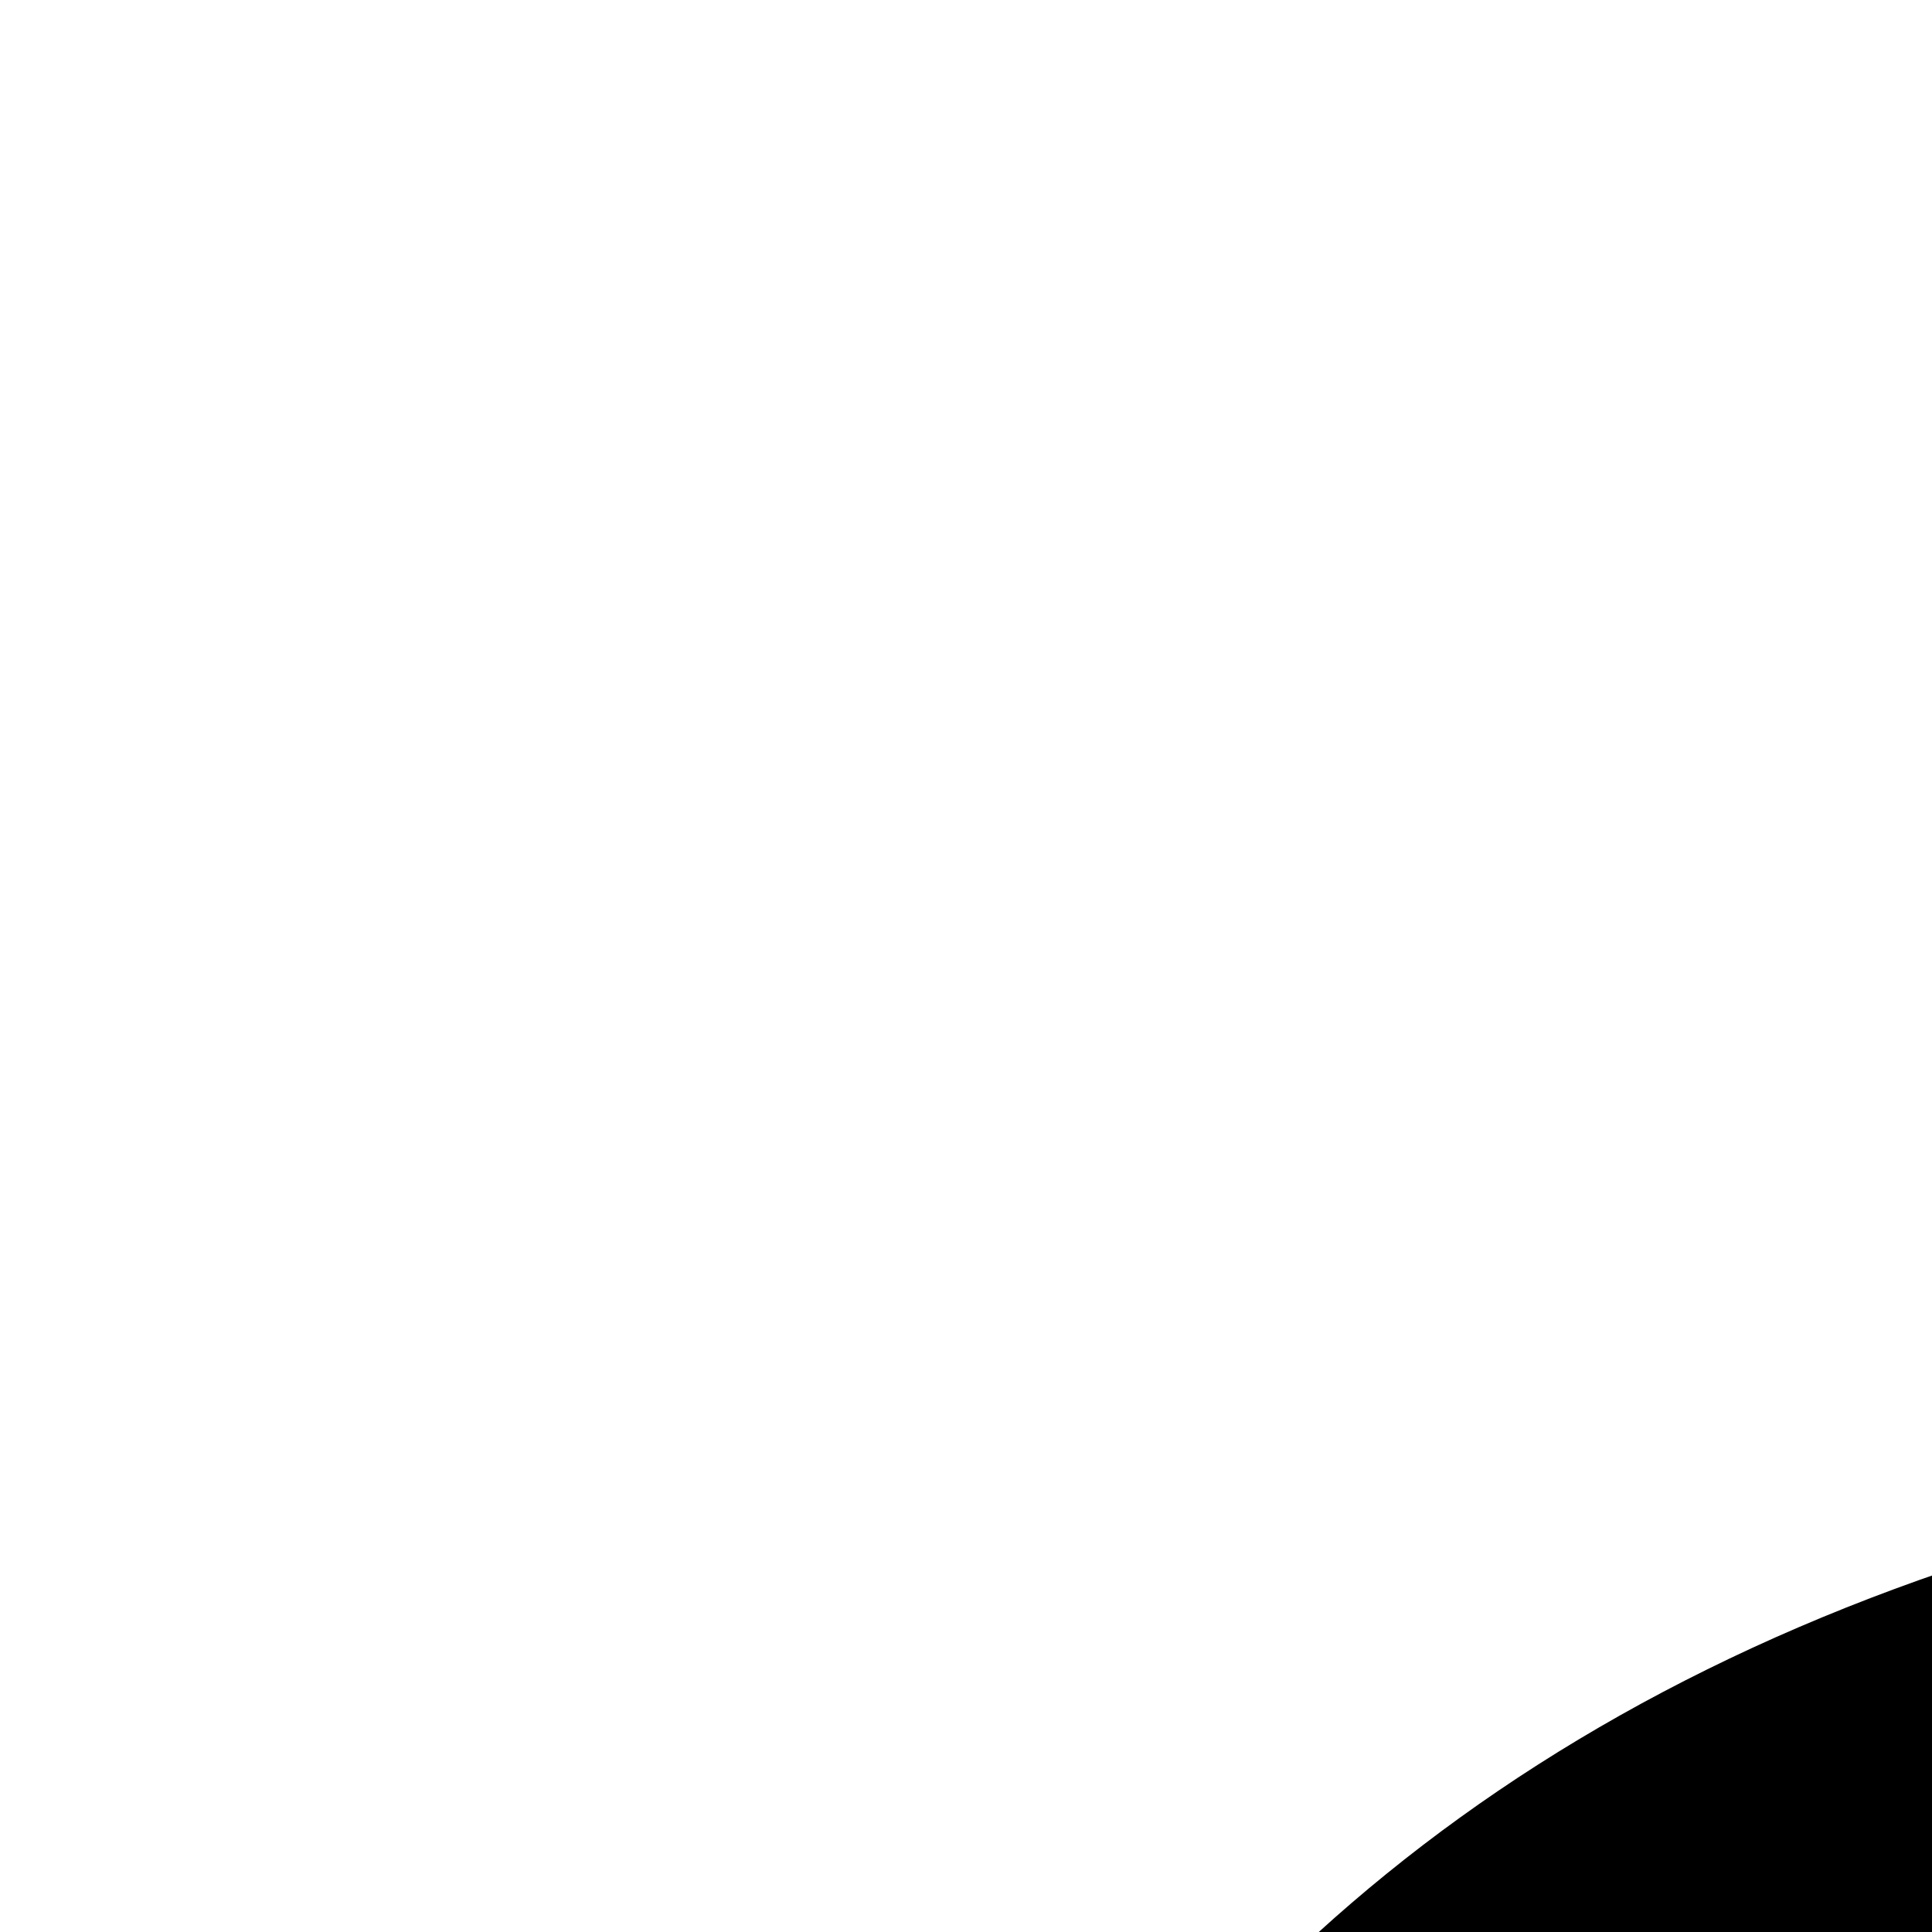
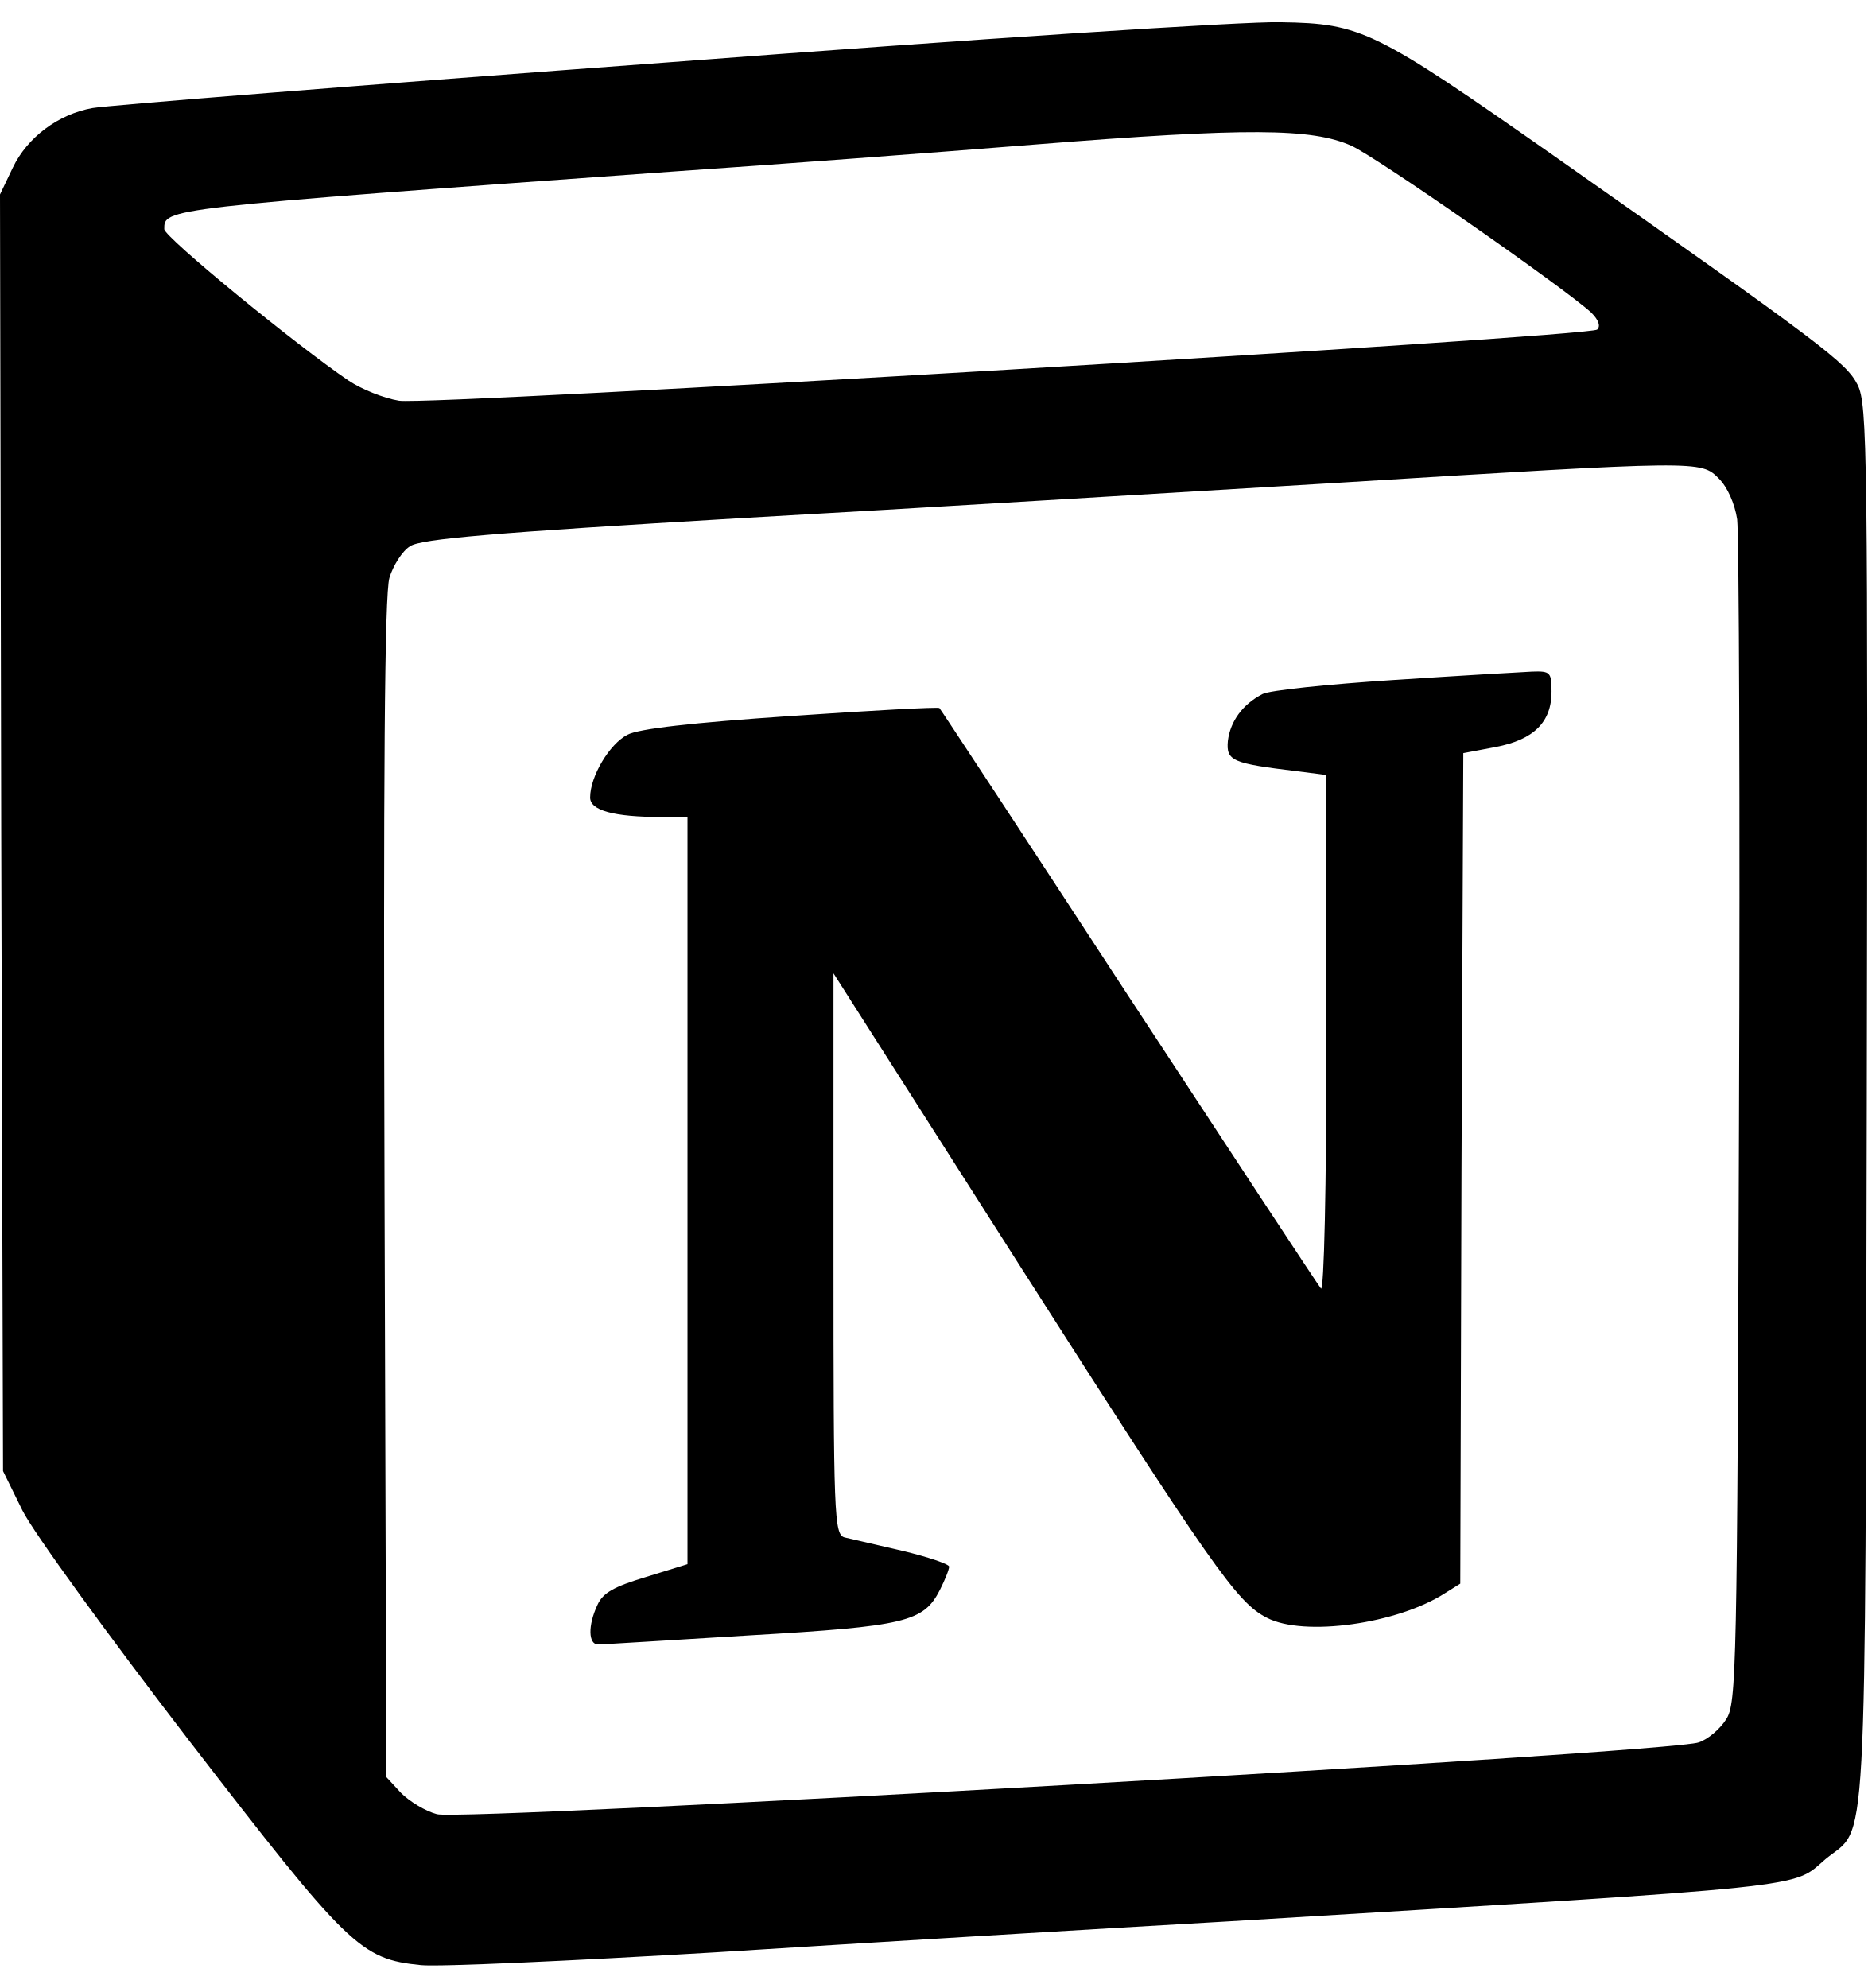
- <svg xmlns="http://www.w3.org/2000/svg" fill="#000000" viewBox="0 0 32 32" width="32px" height="32px">
-   <path d="M96.085 91.118c15.81 12.845 21.741 11.865 51.43 9.884l279.888-16.806c5.936 0 1-5.922-.98-6.906L379.94 43.686c-8.907-6.915-20.773-14.834-43.516-12.853L65.408 50.6c-9.884.98-11.858 5.922-7.922 9.883zm16.804 65.228v294.491c0 15.827 7.909 21.748 25.71 20.769l307.597-17.799c17.81-.979 19.794-11.865 19.794-24.722V136.57c0-12.836-4.938-19.758-15.84-18.77l-321.442 18.77c-11.863.997-15.82 6.931-15.82 19.776zm303.659 15.797c1.972 8.903 0 17.798-8.92 18.799l-14.82 2.953v217.412c-12.868 6.916-24.734 10.87-34.622 10.87-15.831 0-19.796-4.945-31.654-19.76l-96.944-152.19v147.248l30.677 6.922s0 17.78-24.75 17.78l-68.23 3.958c-1.982-3.958 0-13.832 6.921-15.81l17.805-4.935V210.7l-24.721-1.981c-1.983-8.903 2.955-21.74 16.812-22.736l73.195-4.934 100.889 154.171V198.836l-25.723-2.952c-1.974-10.884 5.927-18.787 15.819-19.767zM42.653 23.919l281.9-20.76c34.618-2.969 43.525-.98 65.283 14.825l89.986 63.247c14.848 10.876 19.797 13.837 19.797 25.693v346.883c0 21.74-7.92 34.597-35.608 36.564L136.64 510.14c-20.785.991-30.677-1.971-41.562-15.815l-66.267-85.978C16.938 392.52 12 380.68 12 366.828V58.495c0-17.778 7.922-32.608 30.653-34.576z" fill-rule="evenodd" />
+ <svg xmlns="http://www.w3.org/2000/svg" height="2500" viewBox="13.38 3.2 485.44 505.7" width="2349">
+   <path d="m186.84 13.95c-79.06 5.85-146.27 11.23-149.43 11.86-8.86 1.58-16.92 7.59-20.71 15.5l-3.32 6.96.32 165.88.47 165.88 5.06 10.28c2.85 5.69 22.14 32.26 43.17 59.61 41.59 53.92 44.59 56.93 60.4 58.51 4.59.47 39.06-1.11 76.38-3.32 37.48-2.37 97.56-6.01 133.62-8.06 154.01-9.35 146.1-8.56 154.95-16.15 11.07-9.17 10.28 5.85 10.75-195.76.32-170.94.16-182.16-2.37-187.38-3-5.85-8.38-9.96-78.59-59.3-46.96-32.89-50.28-34.63-71.32-34.95-8.69-.31-80.48 4.43-159.38 10.44zm177.73 21.66c6.64 3 55.19 36.84 62.3 43.33 1.9 1.9 2.53 3.48 1.58 4.43-2.21 1.9-302.66 19.77-311.35 18.5-3.95-.63-9.8-3-13.12-5.22-13.76-9.33-47.91-37.32-47.91-39.37 0-5.38-1.11-5.38 132.83-15.02 25.62-1.74 67.68-4.9 93.3-6.96 55.49-4.43 72.1-4.27 82.37.31zm95.51 86.5c2.21 2.21 4.11 6.48 4.74 10.59.47 3.8.79 74.64.47 157.18-.47 141.68-.63 150.54-3.32 154.65-1.58 2.53-4.74 5.22-7.12 6.01-6.63 2.69-321.46 20.56-327.94 18.66-3-.79-7.12-3.32-9.33-5.53l-3.8-4.11-.47-152.75c-.32-107.21 0-154.65 1.27-158.92.95-3.16 3.32-6.96 5.38-8.22 2.85-1.9 21.51-3.48 85.71-7.27 45.07-2.53 114.8-6.8 154.81-9.17 95.17-5.86 94.86-5.86 99.6-1.12z" />
+   <path d="m375.48 174.45c-17.08 1.11-32.26 2.69-34 3.64-5.22 2.69-8.38 7.12-9.01 12.18-.47 5.22 1.11 5.85 18.18 7.91l7.43.95v67.52c0 40.16-.63 66.73-1.42 65.94-.79-.95-23.24-35.1-49.97-75.9-26.72-40.95-48.86-74.64-49.18-74.95-.32-.32-17.71.63-38.58 2.06-25.62 1.74-39.69 3.32-42.54 4.9-4.59 2.37-9.65 10.75-9.65 16.29 0 3.32 6.01 5.06 18.66 5.06h6.64v194.18l-10.75 3.32c-8.38 2.53-11.23 4.11-12.65 7.27-2.53 5.38-2.37 10.28.16 10.28.95 0 18.82-1.11 39.37-2.37 40.64-2.37 45.22-3.48 49.49-11.86 1.27-2.53 2.37-5.22 2.37-6.01 0-.63-5.53-2.53-12.18-4.11-6.8-1.58-13.6-3.16-15.02-3.48-2.69-.79-2.85-5.69-2.85-73.69v-72.9l48.07 75.43c50.44 79.06 56.77 88.08 64.52 92.03 9.65 5.06 34.16 1.58 46.49-6.48l3.8-2.37.32-107.84.47-108 8.38-1.58c9.96-1.9 14.55-6.48 14.55-14.39 0-5.06-.32-5.38-5.06-5.22-2.83.13-19.12 1.08-36.04 2.19z" />
</svg>
